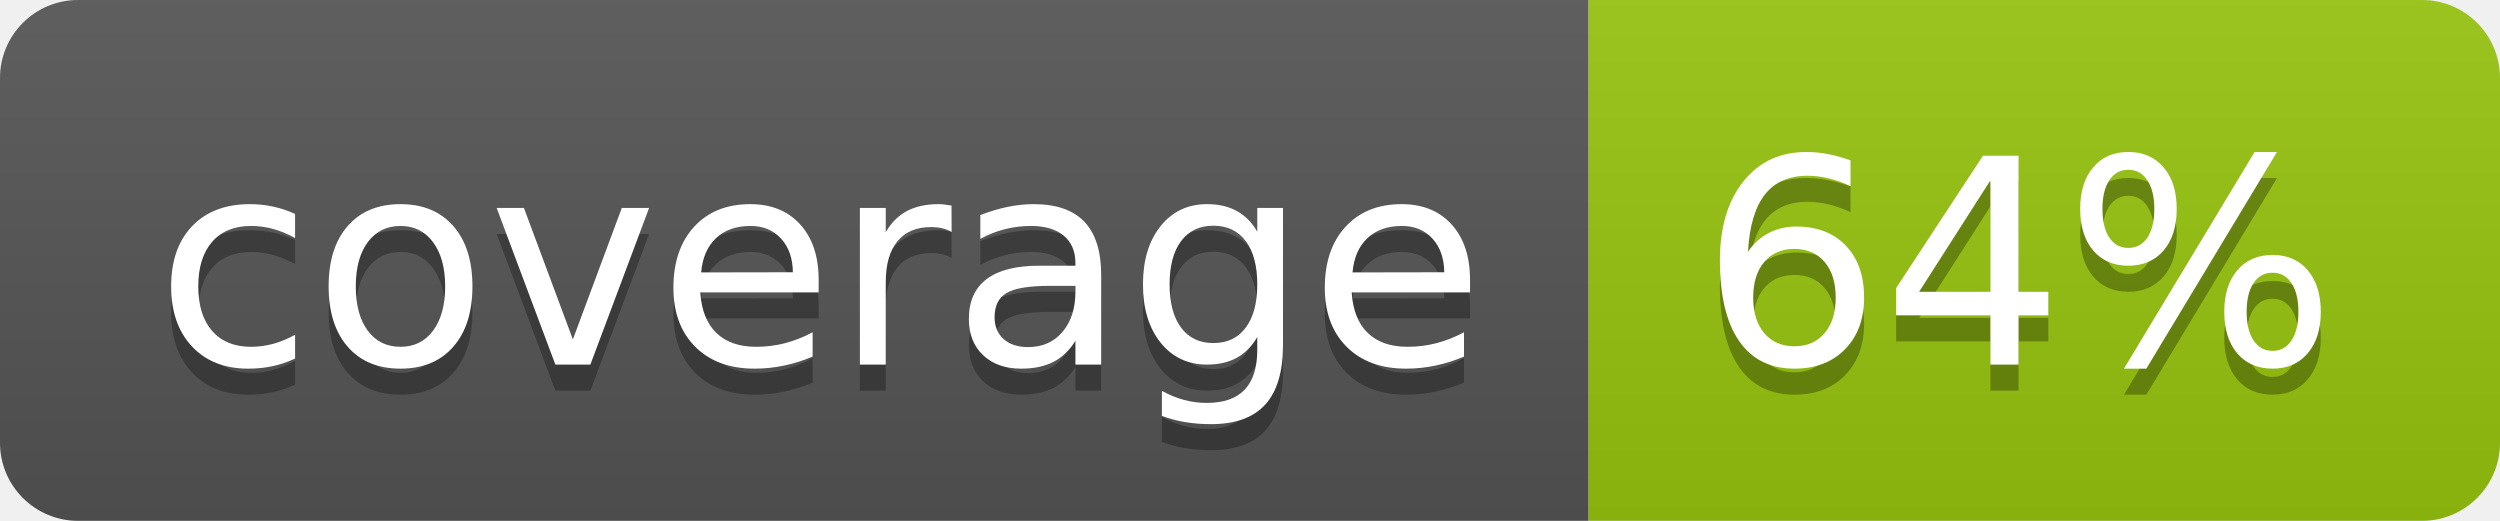
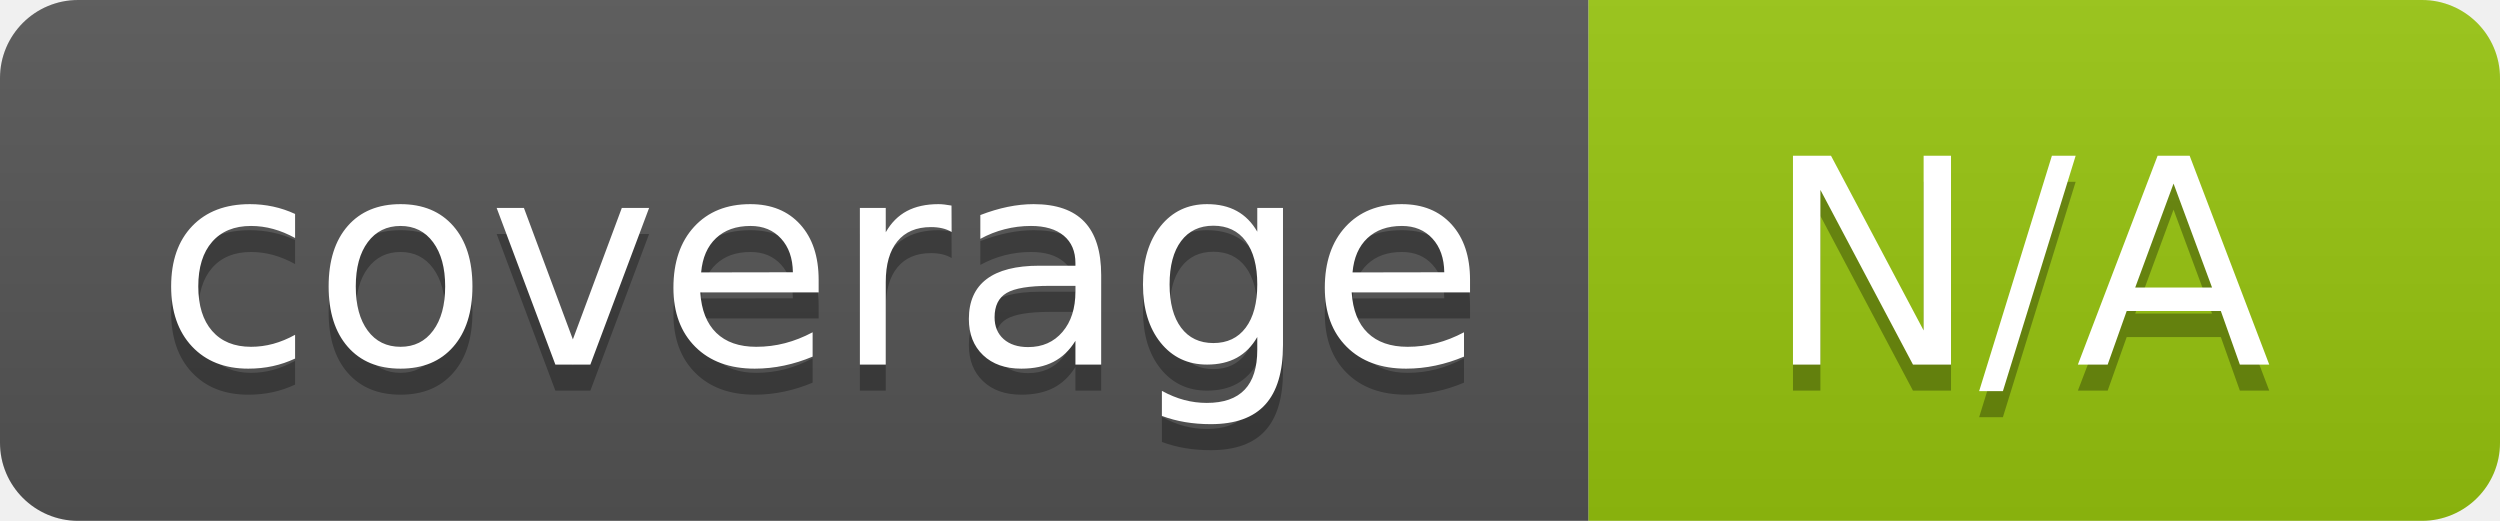
<svg xmlns="http://www.w3.org/2000/svg" width="96" height="20">
  <linearGradient id="b" x2="0" y2="100%">
    <stop offset="0" stop-color="#bbb" stop-opacity=".1" />
    <stop offset="1" stop-opacity=".1" />
  </linearGradient>
  <clipPath id="a">
    <rect width="96" height="20" rx="3" fill="#fff" />
  </clipPath>
  <g clip-path="url(#a)">
    <path fill="#555" d="M0 0h61v20H0z" />
    <path fill="#97C50F" d="M61 0h35v20H61z" />
    <path fill="url(#b)" d="M0 0h96v20H0z" />
  </g>
  <g fill="#fff" text-anchor="middle" font-family="DejaVu Sans,Verdana,Geneva,sans-serif" font-size="110">
    <text x="315" y="150" fill="#010101" fill-opacity=".3" transform="scale(.1)" textLength="510">coverage</text>
    <text x="315" y="140" transform="scale(.1)" textLength="510">coverage</text>
-     <text x="775" y="150" fill="#010101" fill-opacity=".3" transform="scale(.1)" textLength="250">64%</text>
-     <text x="775" y="140" transform="scale(.1)" textLength="250">64%</text>
+     <text x="775" y="150" fill="#010101" fill-opacity=".3" transform="scale(.1)" textLength="250">N/A</text>
+     <text x="775" y="140" transform="scale(.1)" textLength="250">N/A</text>
  </g>
</svg>
